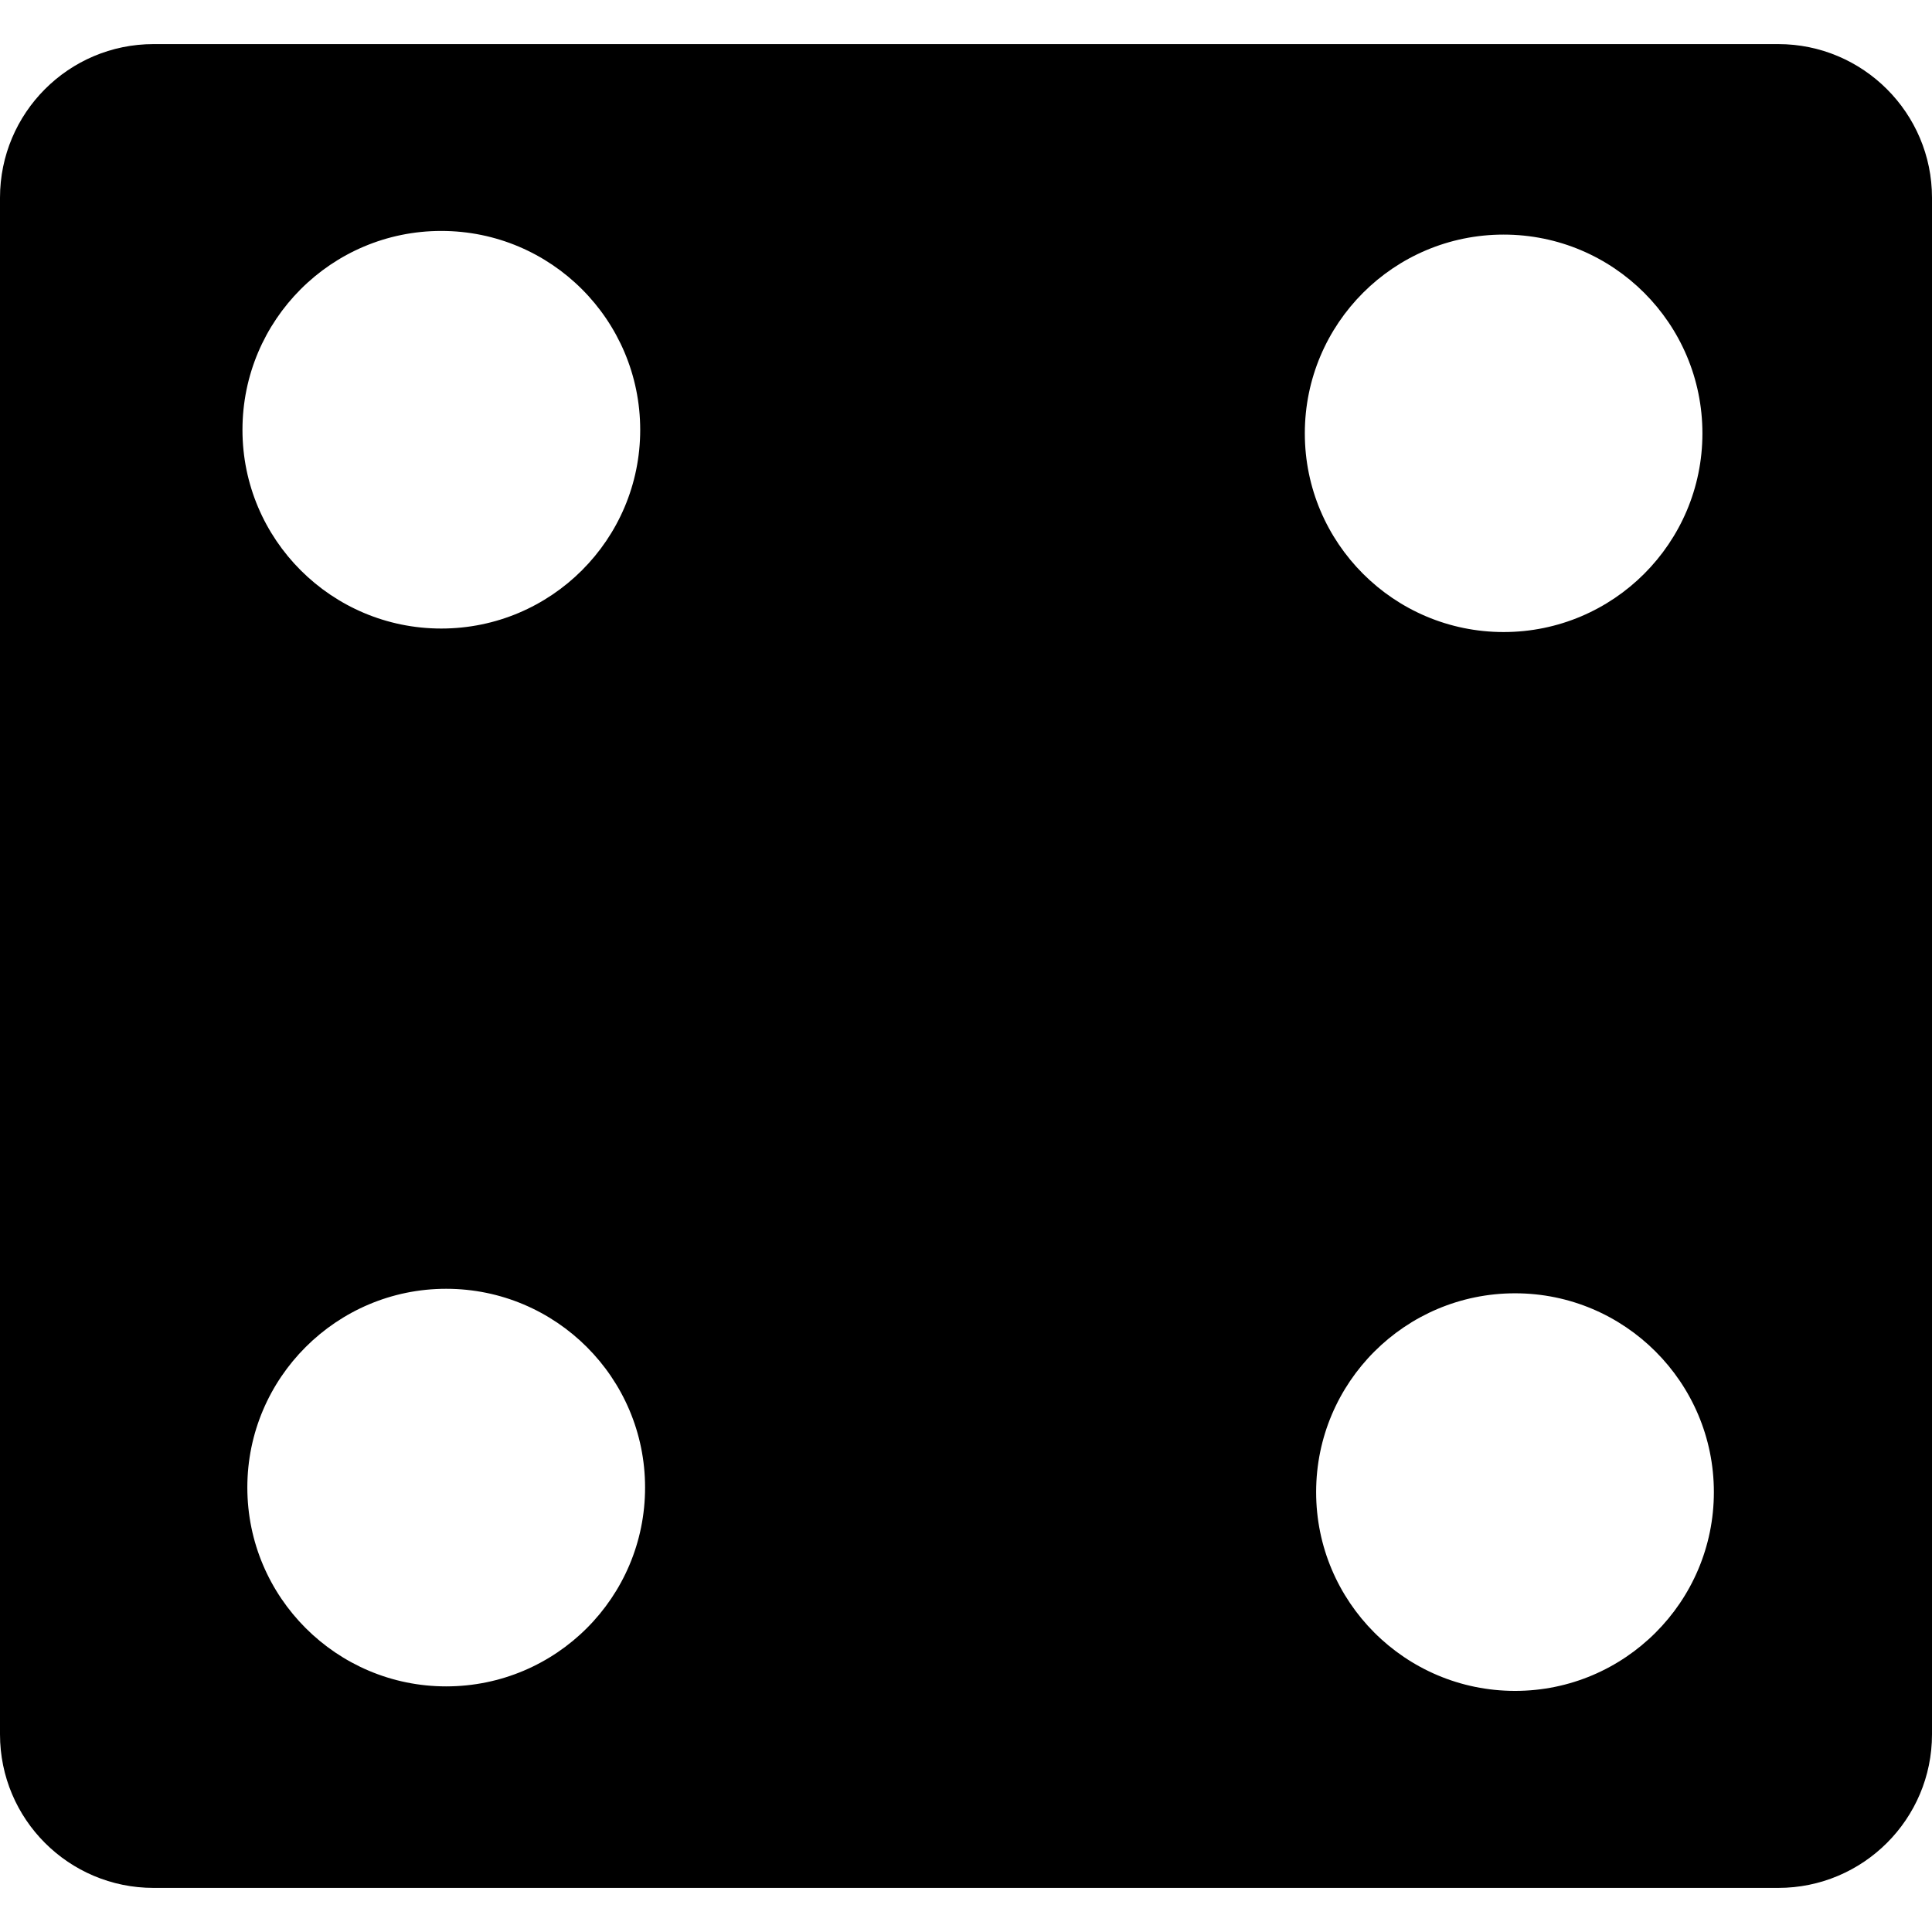
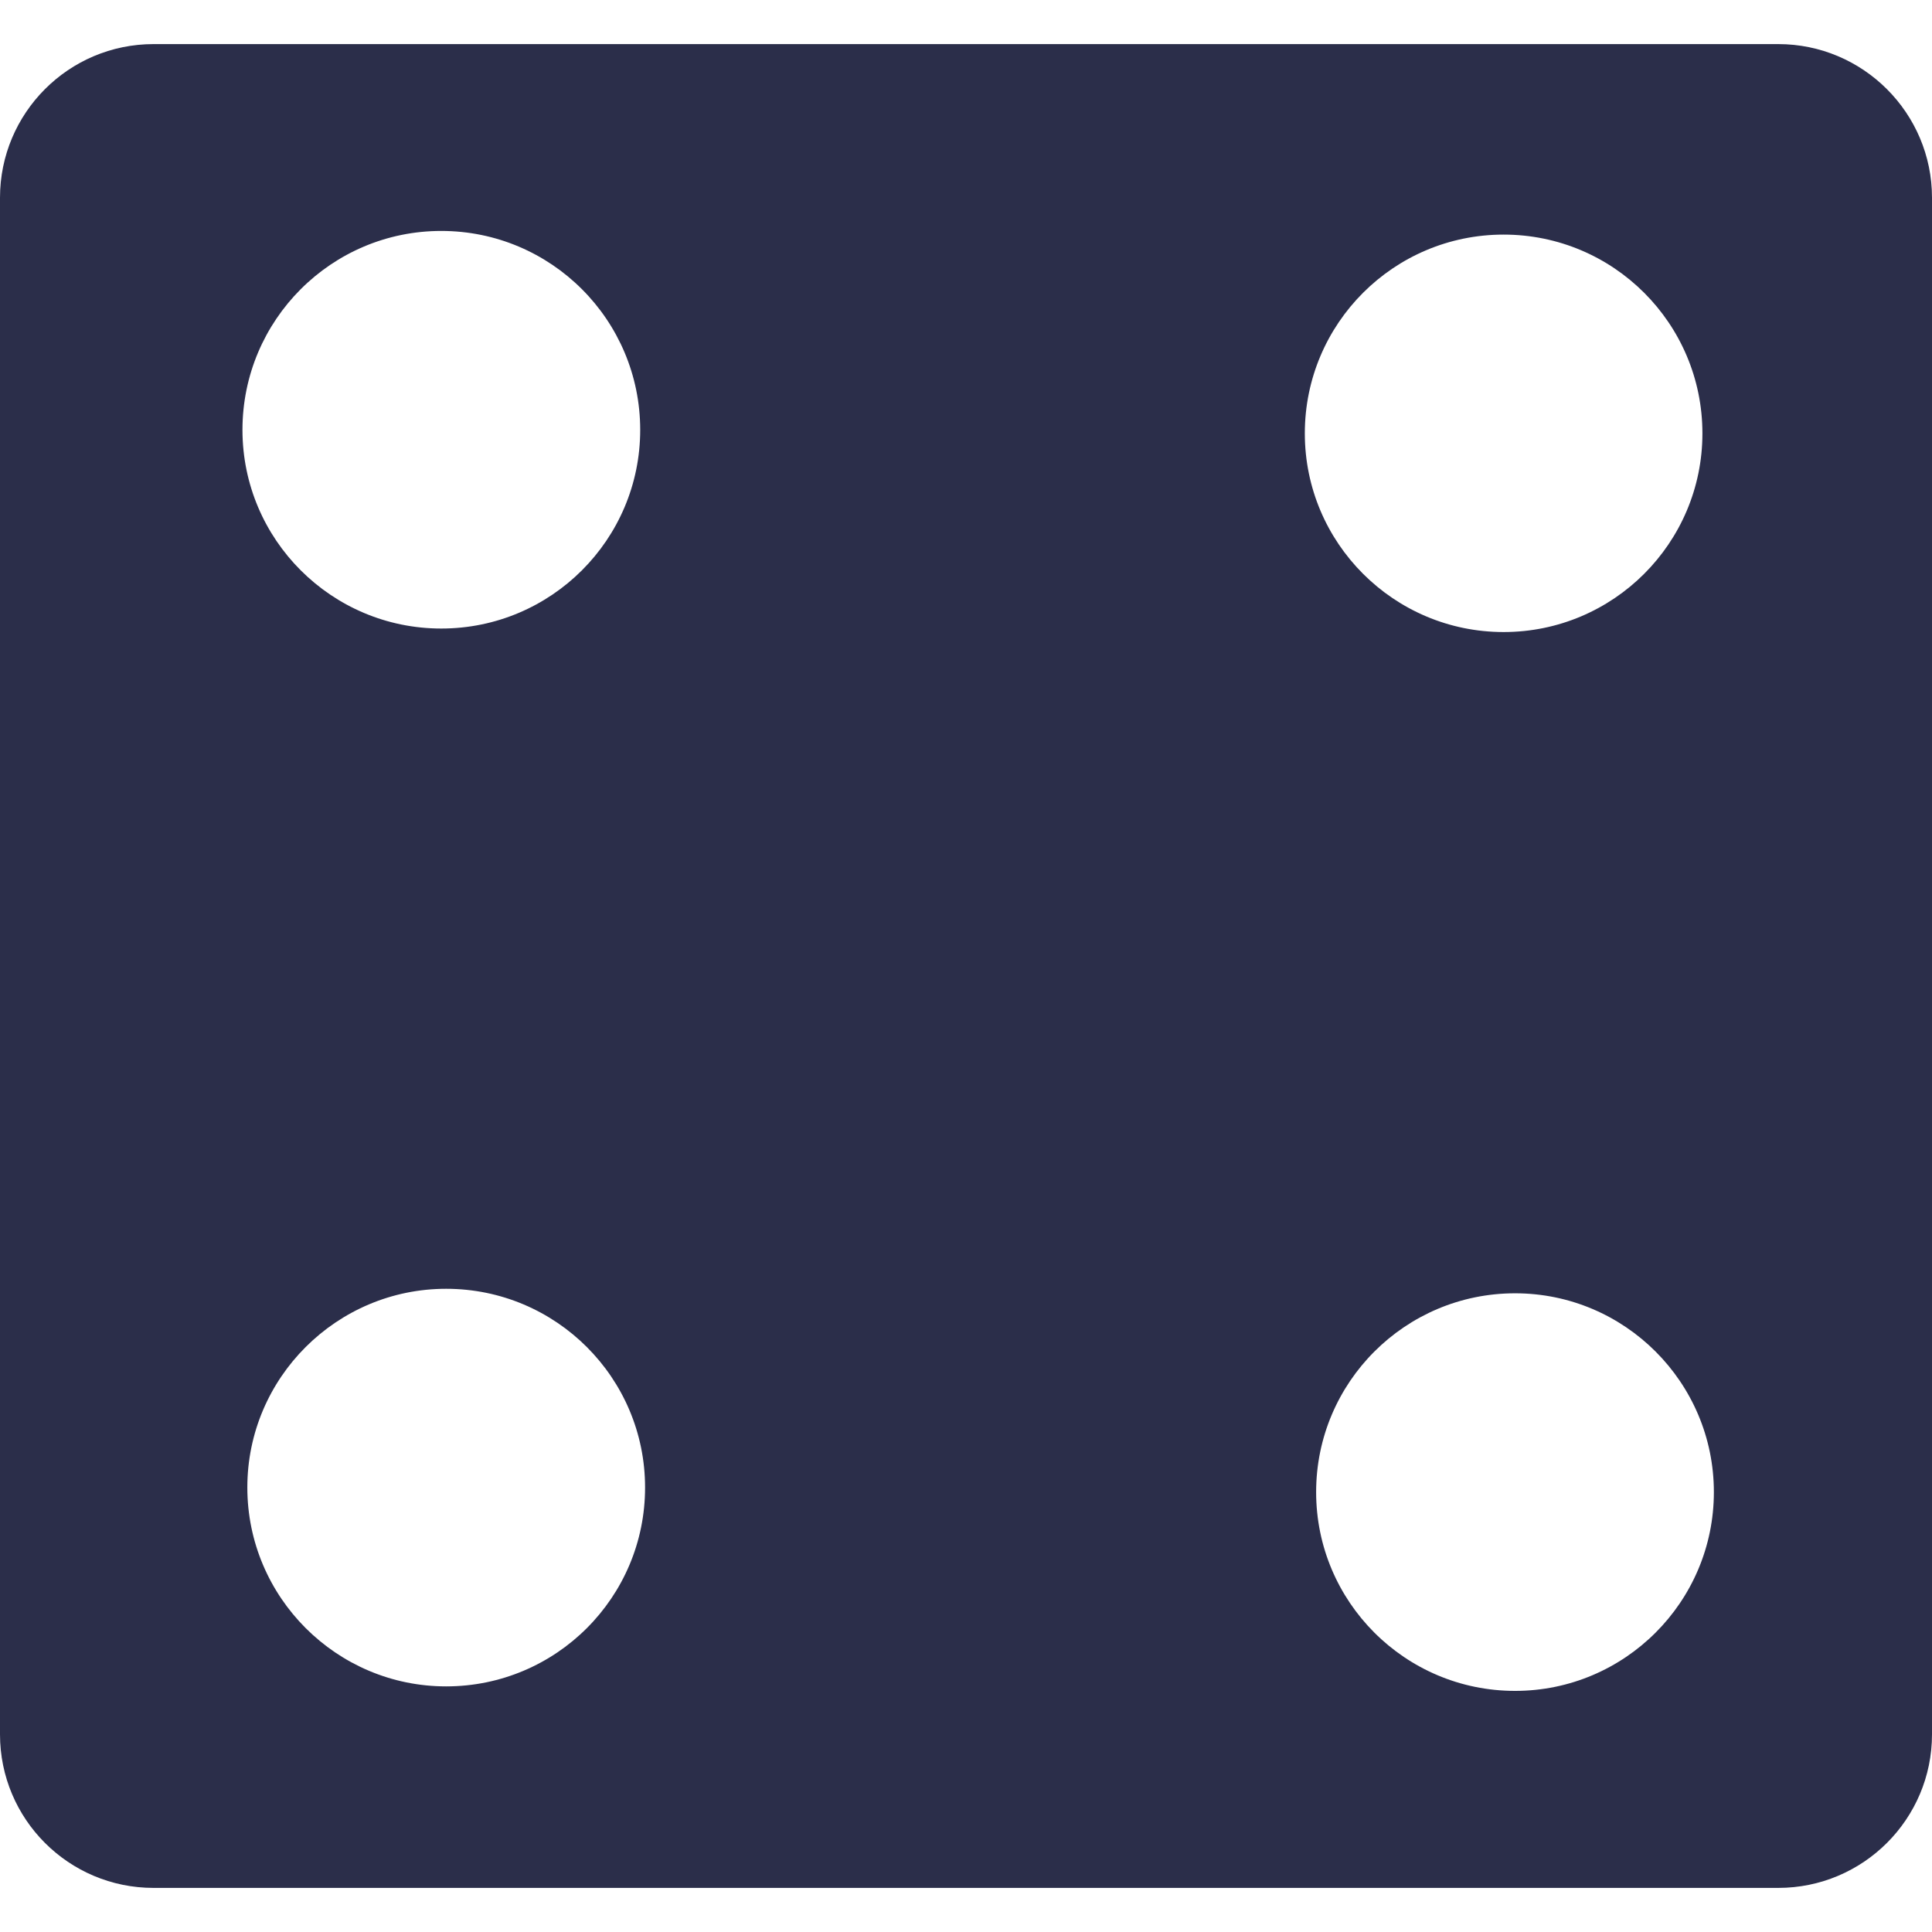
- <svg xmlns="http://www.w3.org/2000/svg" version="1.1" id="Capa_1" x="0px" y="0px" viewBox="0 0 26.988 26.988" style="enable-background:new 0 0 26.988 26.988;" xml:space="preserve">
+ <svg xmlns="http://www.w3.org/2000/svg" version="1.1" id="Capa_1" x="0px" y="0px" viewBox="0 0 26.988 26.988" style="enable-background:new 0 0 26.988 26.988;" xml:space="preserve" fill="#2b2e4a">
  <g>
    <path d="M24.84,0.616H2.145C0.959,0.616,0,1.579,0,2.762v21.465c0,1.184,0.959,2.145,2.145,2.145H24.84   c1.186,0,2.148-0.961,2.148-2.145V2.762C26.988,1.579,26.025,0.616,24.84,0.616z M6.164,8.78c-1.533,0-2.777-1.244-2.777-2.775   c0-1.535,1.244-2.779,2.777-2.779c1.535,0,2.779,1.244,2.779,2.779C8.943,7.536,7.699,8.78,6.164,8.78z M21.164,23.62   c-1.535,0-2.779-1.244-2.779-2.777s1.244-2.777,2.779-2.777c1.531,0,2.777,1.244,2.777,2.777S22.695,23.62,21.164,23.62z    M21.004,8.829c-1.533,0-2.777-1.244-2.777-2.775c0-1.535,1.244-2.777,2.777-2.777s2.777,1.242,2.777,2.777   C23.781,7.585,22.537,8.829,21.004,8.829z M6.232,23.557c-1.529,0-2.777-1.244-2.777-2.779c0-1.531,1.248-2.775,2.777-2.775   c1.535,0,2.779,1.244,2.779,2.775C9.012,22.313,7.768,23.557,6.232,23.557z" />
    <g>
	</g>
    <g>
	</g>
    <g>
	</g>
    <g>
	</g>
    <g>
	</g>
    <g>
	</g>
    <g>
	</g>
    <g>
	</g>
    <g>
	</g>
    <g>
	</g>
    <g>
	</g>
    <g>
	</g>
    <g>
	</g>
    <g>
	</g>
    <g>
	</g>
  </g>
  <g>
</g>
  <g>
</g>
  <g>
</g>
  <g>
</g>
  <g>
</g>
  <g>
</g>
  <g>
</g>
  <g>
</g>
  <g>
</g>
  <g>
</g>
  <g>
</g>
  <g>
</g>
  <g>
</g>
  <g>
</g>
  <g>
</g>
</svg>
